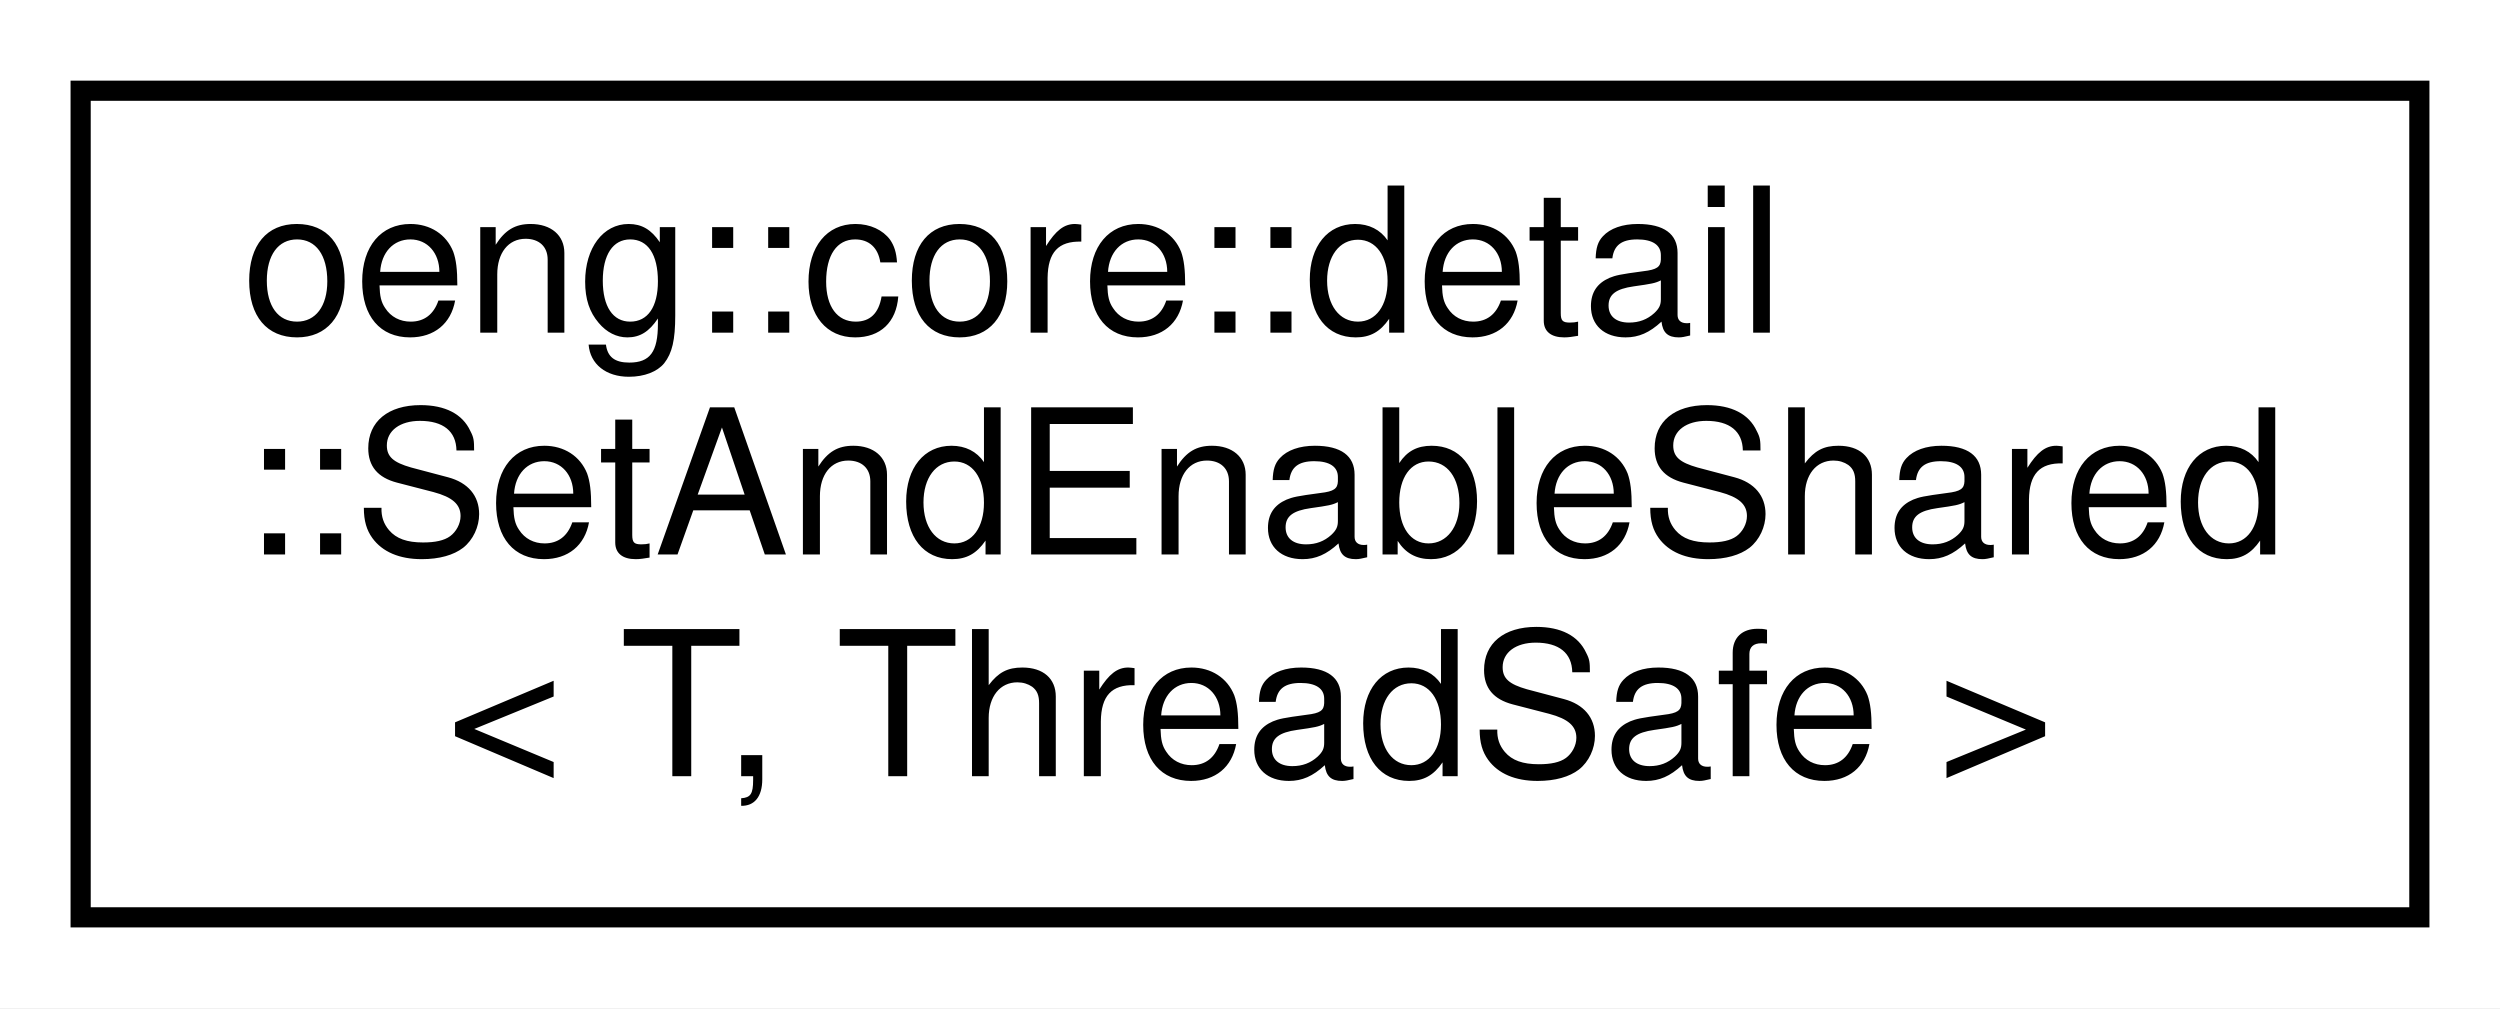
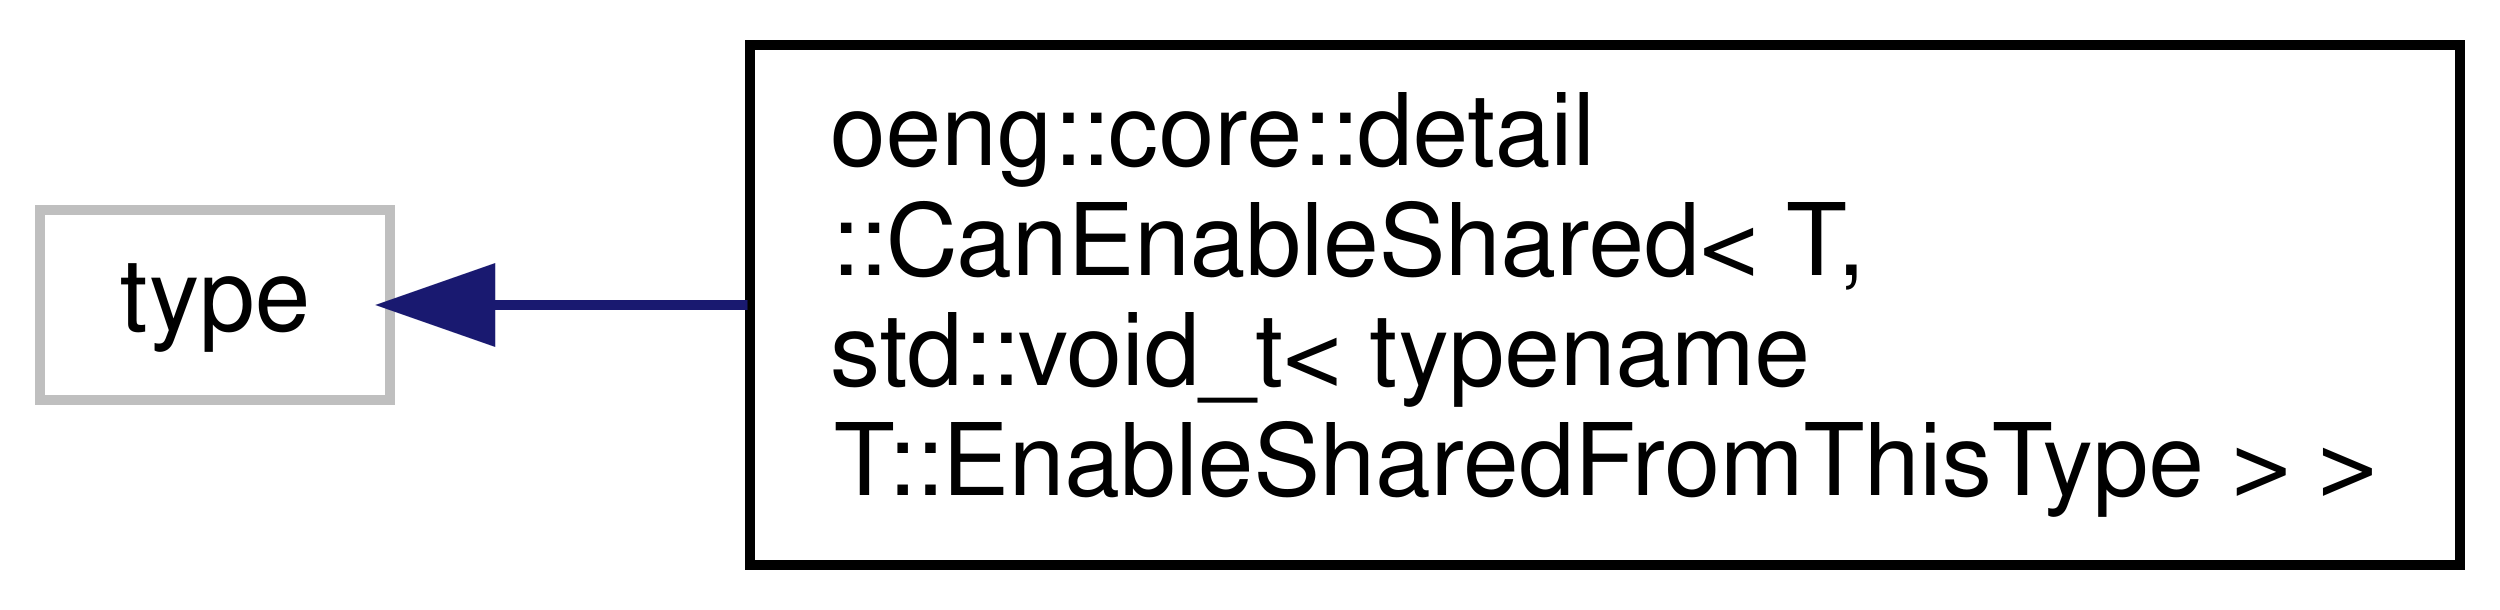
- <svg xmlns="http://www.w3.org/2000/svg" xmlns:xlink="http://www.w3.org/1999/xlink" width="124pt" height="50pt" viewBox="0.00 0.00 124.00 50.00">
-   <g id="graph0" class="graph" transform="scale(1 1) rotate(0) translate(4 46)">
-     <polygon fill="white" stroke="none" points="-4,4 -4,-46 120,-46 120,4 -4,4" />
+ <svg xmlns="http://www.w3.org/2000/svg" xmlns:xlink="http://www.w3.org/1999/xlink" width="250pt" height="61pt" viewBox="0.00 0.00 250.00 61.00">
+   <g id="graph0" class="graph" transform="scale(1 1) rotate(0) translate(4 57)">
+     <polygon fill="white" stroke="none" points="-4,4 -4,-57 246,-57 246,4 -4,4" />
    <g id="node1" class="node">
      <g id="a_node1">
-         <a xlink:href="structoeng_1_1core_1_1detail_1_1_set_and_enable_shared.html" target="_top" xlink:title=" ">
-           <polygon fill="white" stroke="black" points="0,-0.5 0,-41.5 116,-41.5 116,-0.5 0,-0.5" />
-           <text text-anchor="start" x="8" y="-29.5" font-family="Helvetica,sans-Serif" font-size="10.00">oeng::core::detail</text>
-           <text text-anchor="start" x="8" y="-18.5" font-family="Helvetica,sans-Serif" font-size="10.00">::SetAndEnableShared</text>
-           <text text-anchor="middle" x="58" y="-7.5" font-family="Helvetica,sans-Serif" font-size="10.00">&lt; T, ThreadSafe &gt;</text>
+         <a xlink:title=" ">
+           <polygon fill="white" stroke="#bfbfbf" points="0,-17 0,-36 35,-36 35,-17 0,-17" />
+           <text text-anchor="middle" x="17.5" y="-24" font-family="Helvetica,sans-Serif" font-size="10.00">type</text>
        </a>
      </g>
    </g>
+     <g id="node2" class="node">
+       <g id="a_node2">
+         <a xlink:href="structoeng_1_1core_1_1detail_1_1_can_enable_shared_3_01_t_00_01std_1_1void__t_3_01typename_01_t_2b40fa2aa099b031b14596b5f1778432.html" target="_top" xlink:title=" ">
+           <polygon fill="white" stroke="black" points="71,-0.5 71,-52.5 242,-52.5 242,-0.5 71,-0.5" />
+           <text text-anchor="start" x="79" y="-40.5" font-family="Helvetica,sans-Serif" font-size="10.00">oeng::core::detail</text>
+           <text text-anchor="start" x="79" y="-29.5" font-family="Helvetica,sans-Serif" font-size="10.00">::CanEnableShared&lt; T,</text>
+           <text text-anchor="start" x="79" y="-18.5" font-family="Helvetica,sans-Serif" font-size="10.00"> std::void_t&lt; typename</text>
+           <text text-anchor="middle" x="156.5" y="-7.5" font-family="Helvetica,sans-Serif" font-size="10.00"> T::EnableSharedFromThisType &gt; &gt;</text>
+         </a>
+       </g>
+     </g>
+     <g id="edge1" class="edge">
+       <path fill="none" stroke="midnightblue" d="M45.034,-26.5C52.705,-26.5 61.518,-26.5 70.75,-26.5" />
+       <polygon fill="midnightblue" stroke="midnightblue" points="45.025,-23 35.025,-26.5 45.025,-30 45.025,-23" />
+     </g>
  </g>
</svg>
